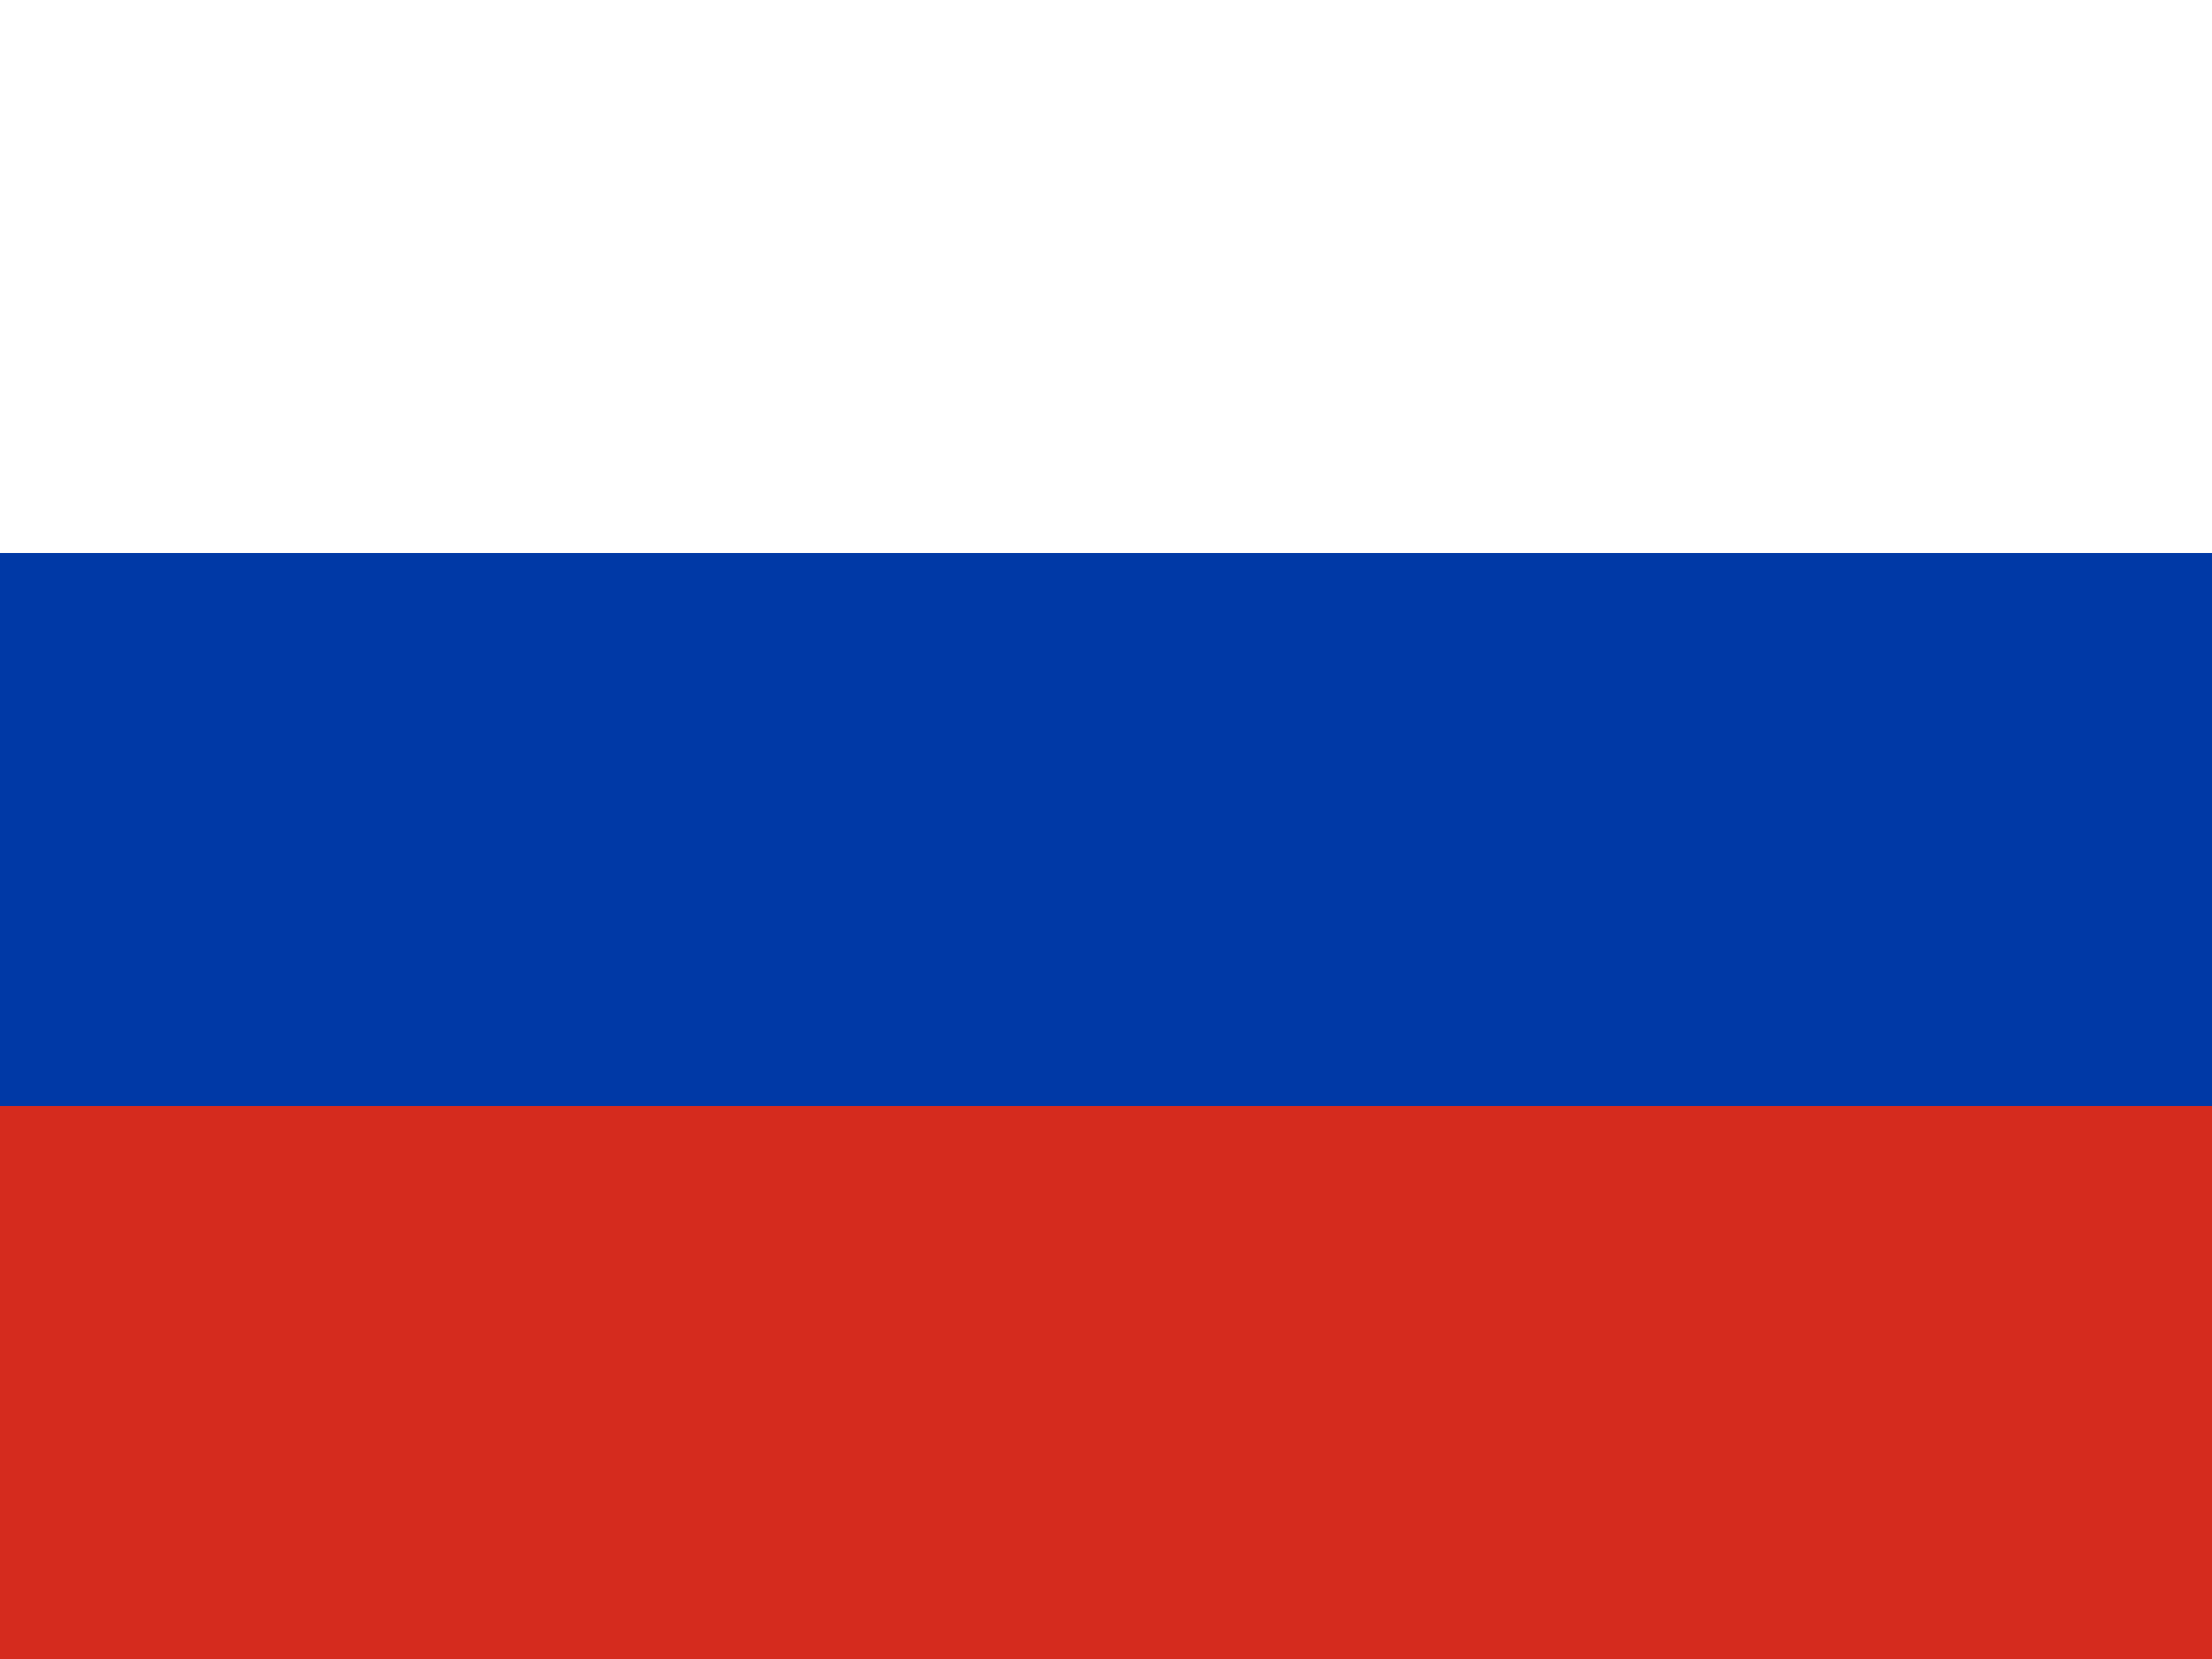
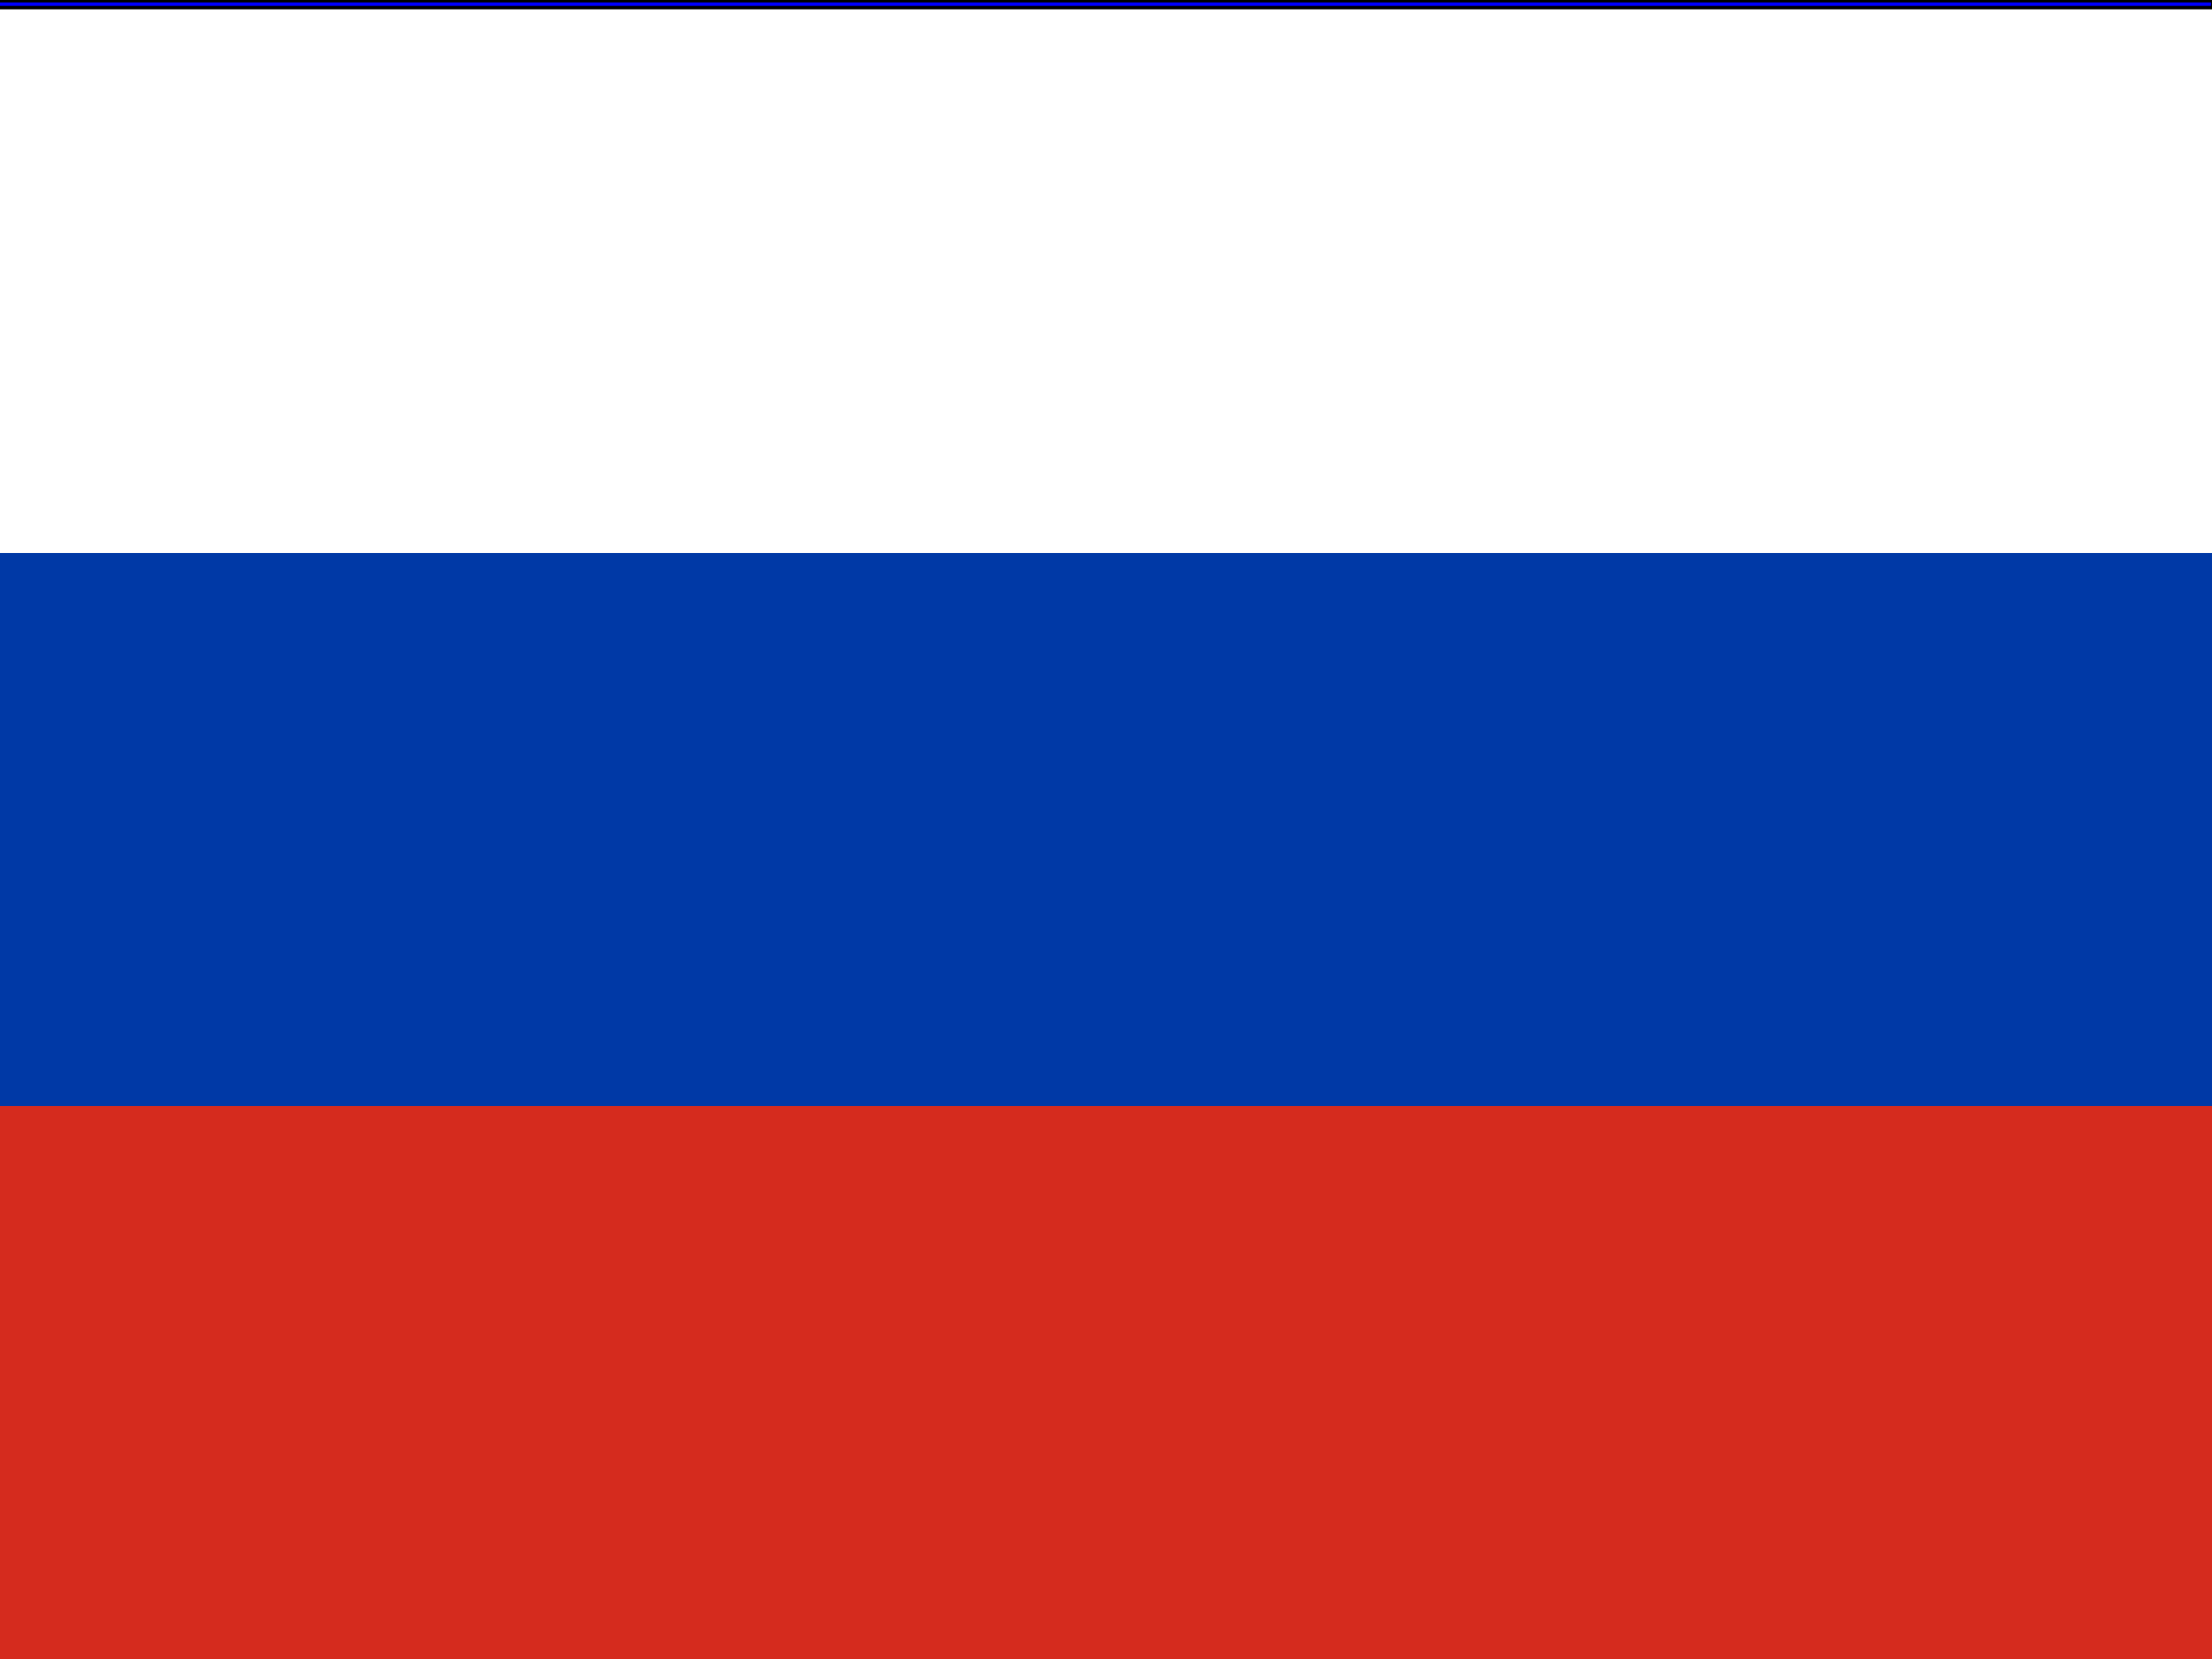
- <svg xmlns="http://www.w3.org/2000/svg" id="flag-icons-ru" viewBox="0 0 640 480">
-   <path fill="#fff" d="M0 0h640v160H0z" />
-   <path fill="#0039a6" d="M0 160h640v160H0z" />
-   <path fill="#d52b1e" d="M0 320h640v160H0z" />
+ <svg xmlns="http://www.w3.org/2000/svg" width="640" height="480">
+   <g class="layer">
+     <path d="m0,0l640,0l0,160l-640,0l0,-160z" fill="#fff" id="svg_1" />
+     <path d="m0,160l640,0l0,160l-640,0l0,-160z" fill="#0039a6" id="svg_2" />
+     <path d="m0,320l640,0l0,160l-640,0l0,-160z" fill="#d52b1e" id="svg_3" />
+     <rect fill="#0000ff" height="2" id="svg_4" stroke="#000000" width="641" x="-0.8" y="0.2" />
+   </g>
</svg>
